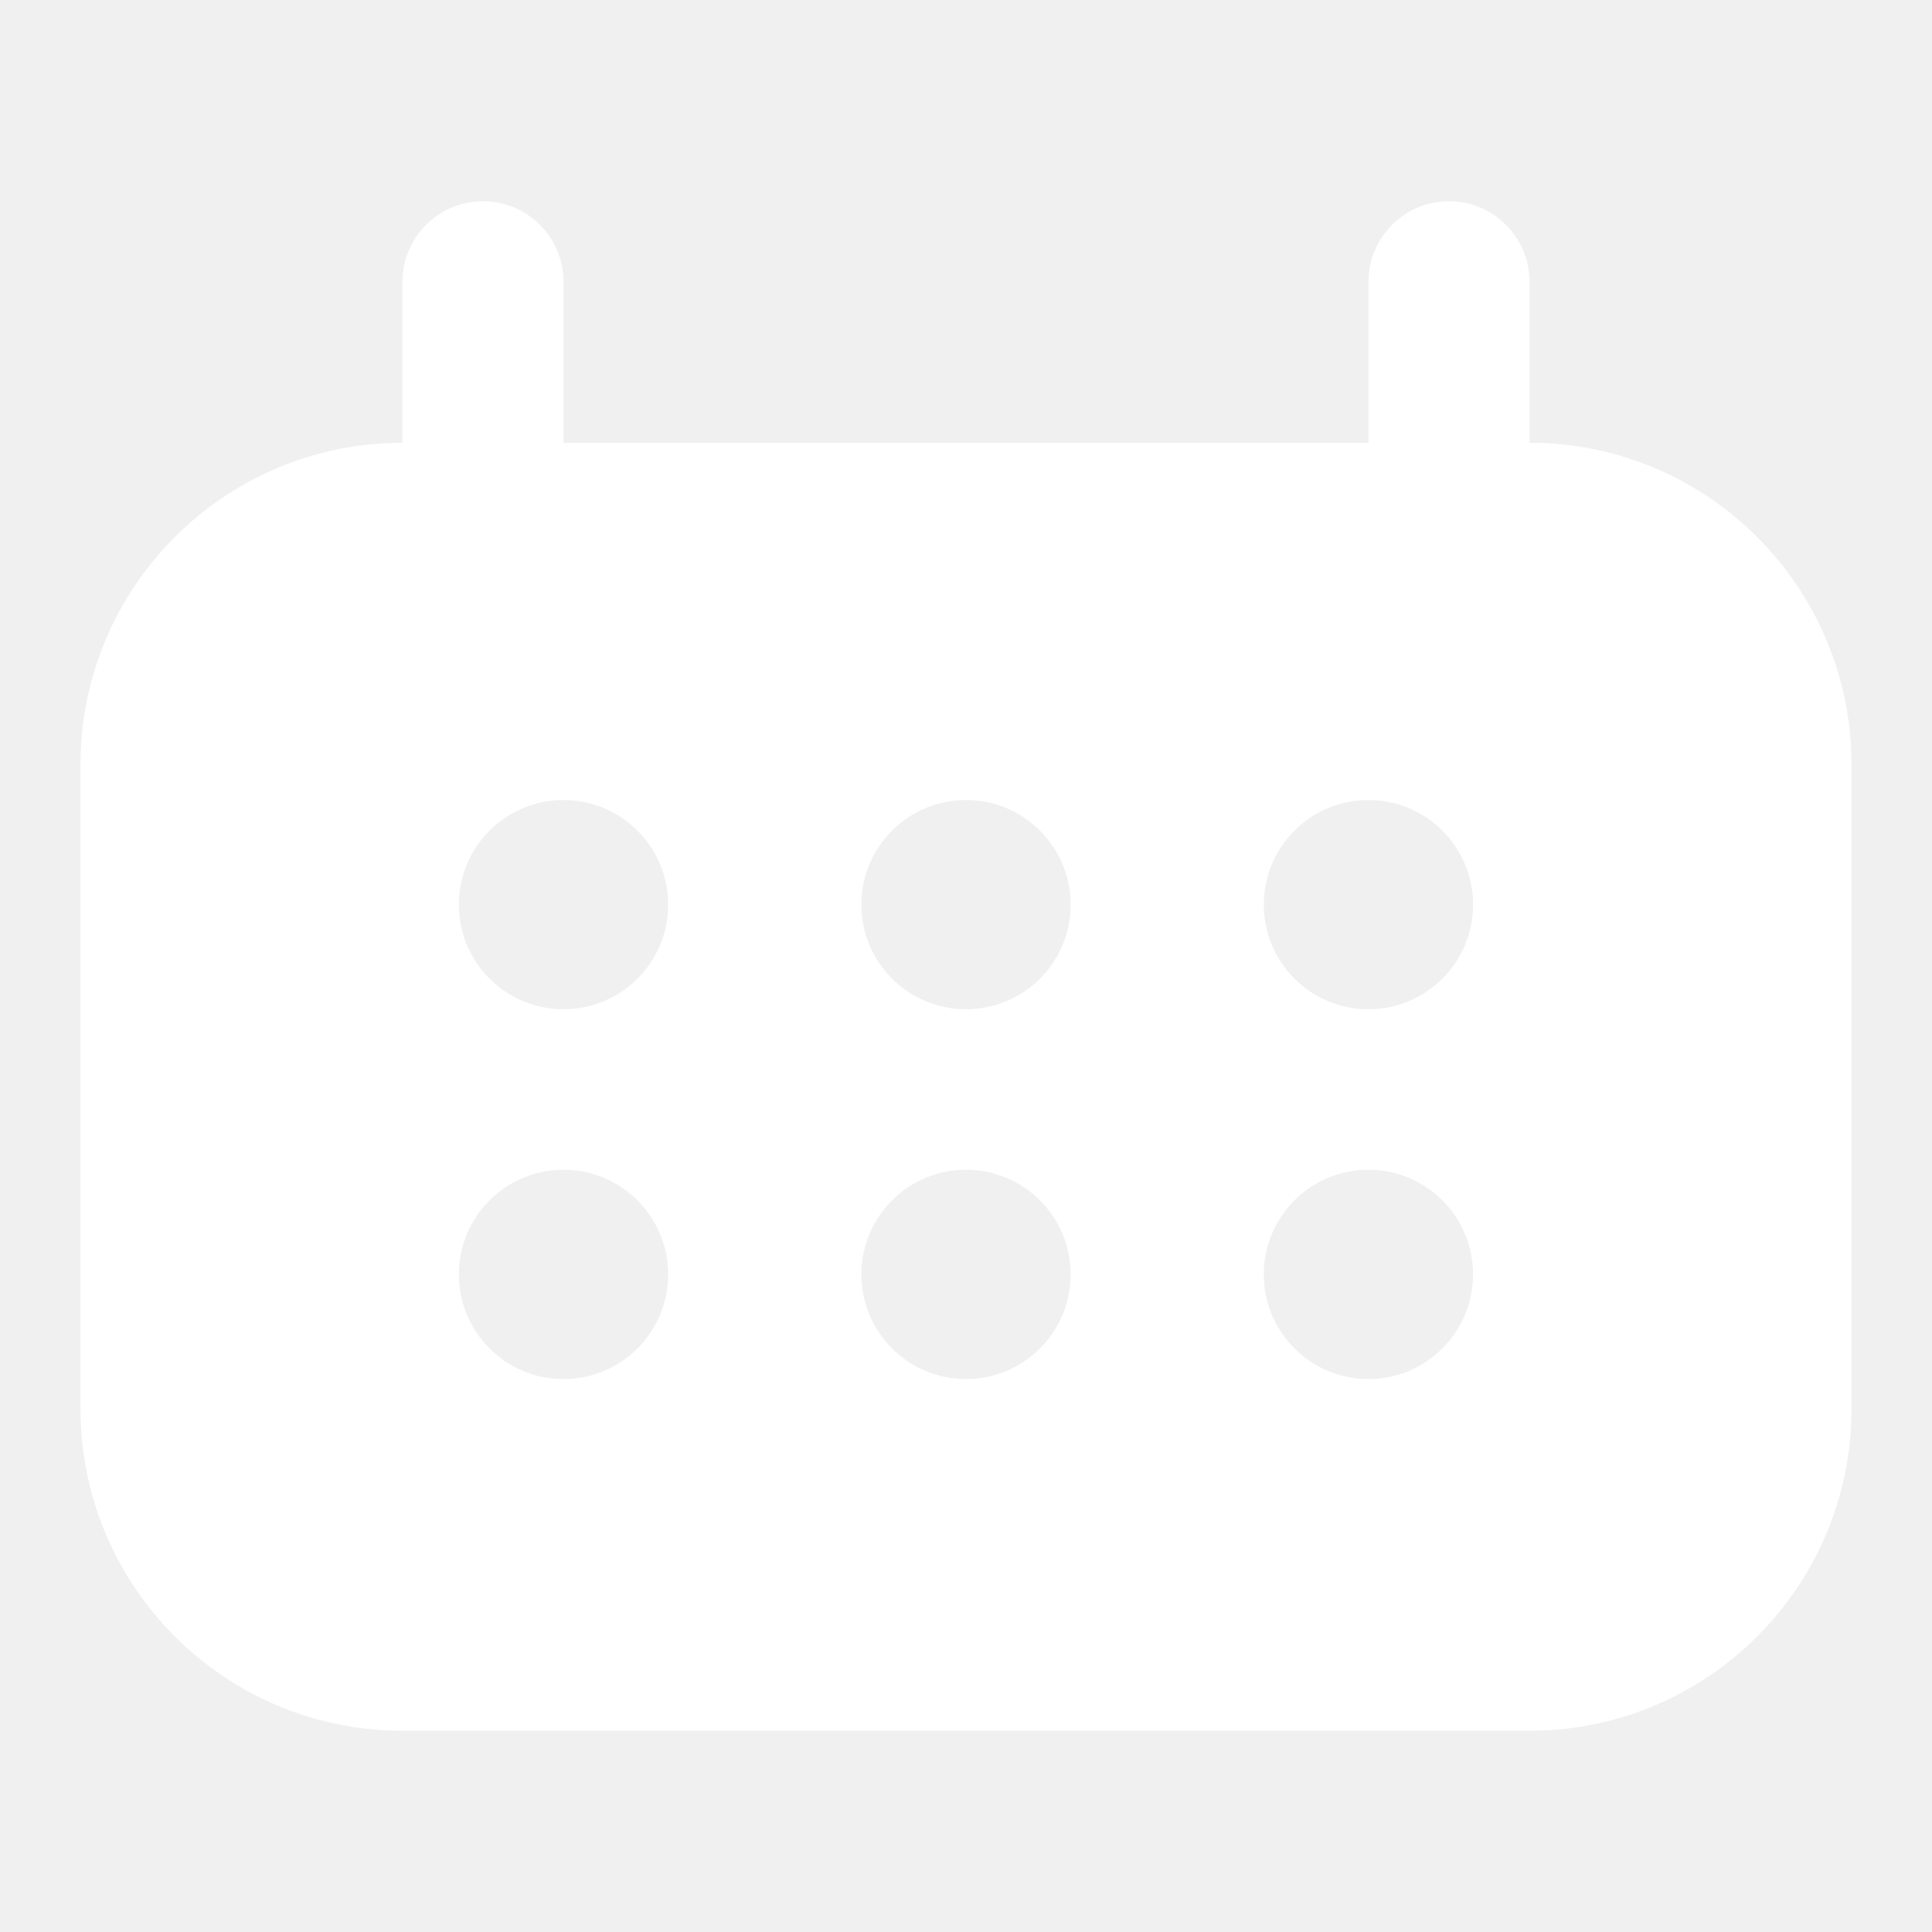
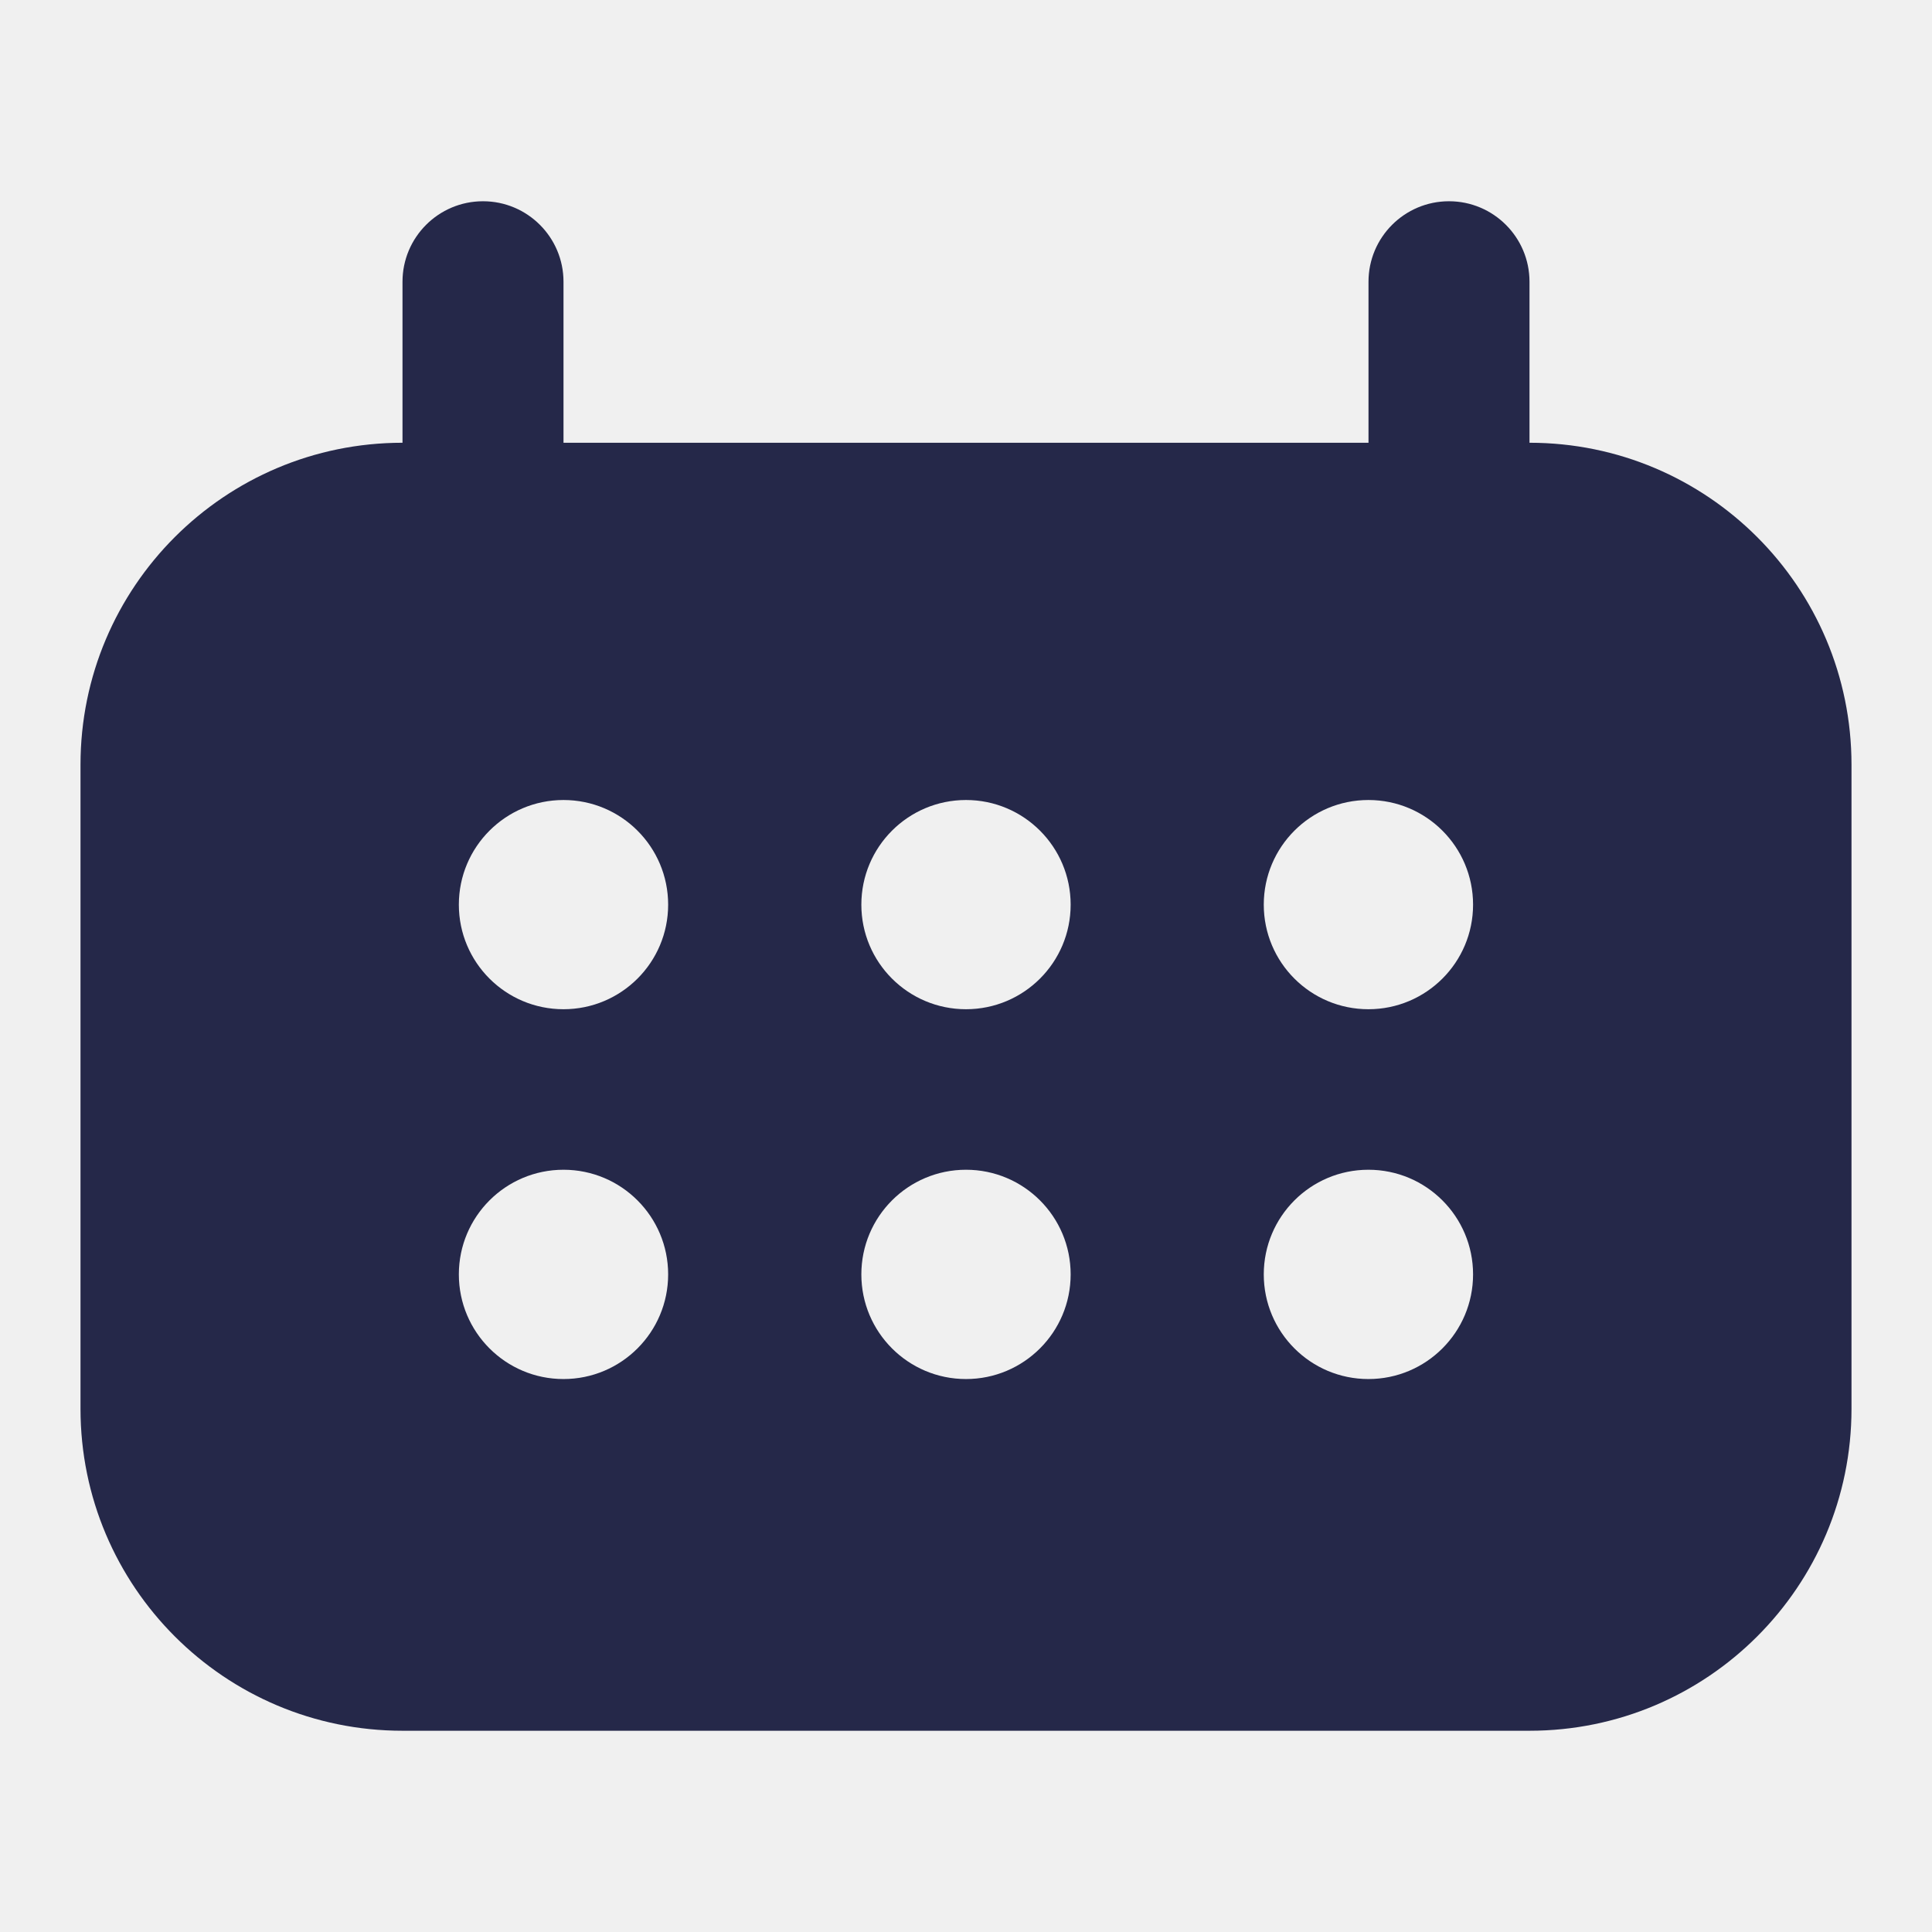
<svg xmlns="http://www.w3.org/2000/svg" width="24" height="24" viewBox="0 0 24 24" fill="none">
-   <path fill-rule="evenodd" clip-rule="evenodd" d="M7 5.5V3.5C7 2.948 6.552 2.5 6 2.5C5.448 2.5 5 2.948 5 3.5V5.5C2.791 5.5 1 7.291 1 9.5V17.5C1 19.709 2.791 21.5 5 21.5H19C21.209 21.5 23 19.709 23 17.5V9.5C23 7.291 21.209 5.5 19 5.5V3.5C19 2.948 18.552 2.5 18 2.5C17.448 2.5 17 2.948 17 3.5V5.5H7ZM8.3 11.238C8.3 11.956 7.718 12.537 7 12.537C6.282 12.537 5.7 11.956 5.7 11.238C5.7 10.52 6.282 9.938 7 9.938C7.718 9.938 8.3 10.52 8.3 11.238ZM12 12.537C12.718 12.537 13.3 11.956 13.3 11.238C13.3 10.52 12.718 9.938 12 9.938C11.282 9.938 10.7 10.52 10.7 11.238C10.7 11.956 11.282 12.537 12 12.537ZM18.299 11.238C18.299 11.956 17.717 12.537 16.999 12.537C16.281 12.537 15.699 11.956 15.699 11.238C15.699 10.52 16.281 9.938 16.999 9.938C17.717 9.938 18.299 10.52 18.299 11.238ZM7 17.131C7.718 17.131 8.3 16.549 8.3 15.831C8.3 15.113 7.718 14.531 7 14.531C6.282 14.531 5.7 15.113 5.7 15.831C5.7 16.549 6.282 17.131 7 17.131ZM13.3 15.831C13.3 16.549 12.718 17.131 12 17.131C11.282 17.131 10.7 16.549 10.7 15.831C10.7 15.113 11.282 14.531 12 14.531C12.718 14.531 13.3 15.113 13.3 15.831ZM16.999 17.131C17.717 17.131 18.299 16.549 18.299 15.831C18.299 15.113 17.717 14.531 16.999 14.531C16.281 14.531 15.699 15.113 15.699 15.831C15.699 16.549 16.281 17.131 16.999 17.131Z" fill="white" />
+   <path fill-rule="evenodd" clip-rule="evenodd" d="M7 5.5V3.5C7 2.948 6.552 2.5 6 2.5C5.448 2.5 5 2.948 5 3.5V5.5C2.791 5.5 1 7.291 1 9.5V17.5C1 19.709 2.791 21.5 5 21.5H19C21.209 21.5 23 19.709 23 17.5V9.5C23 7.291 21.209 5.5 19 5.5V3.5C19 2.948 18.552 2.5 18 2.5C17.448 2.5 17 2.948 17 3.5V5.5H7ZM8.3 11.238C8.3 11.956 7.718 12.537 7 12.537C6.282 12.537 5.7 11.956 5.7 11.238C5.7 10.52 6.282 9.938 7 9.938C7.718 9.938 8.3 10.52 8.3 11.238ZM12 12.537C12.718 12.537 13.3 11.956 13.3 11.238C13.3 10.52 12.718 9.938 12 9.938C11.282 9.938 10.7 10.52 10.7 11.238C10.7 11.956 11.282 12.537 12 12.537ZM18.299 11.238C18.299 11.956 17.717 12.537 16.999 12.537C16.281 12.537 15.699 11.956 15.699 11.238C15.699 10.52 16.281 9.938 16.999 9.938C17.717 9.938 18.299 10.52 18.299 11.238ZM7 17.131C7.718 17.131 8.3 16.549 8.3 15.831C8.3 15.113 7.718 14.531 7 14.531C6.282 14.531 5.7 15.113 5.7 15.831C5.7 16.549 6.282 17.131 7 17.131ZM13.3 15.831C13.3 16.549 12.718 17.131 12 17.131C11.282 17.131 10.7 16.549 10.7 15.831C10.7 15.113 11.282 14.531 12 14.531C12.718 14.531 13.3 15.113 13.3 15.831ZM16.999 17.131C17.717 17.131 18.299 16.549 18.299 15.831C18.299 15.113 17.717 14.531 16.999 14.531C16.281 14.531 15.699 15.113 15.699 15.831C15.699 16.549 16.281 17.131 16.999 17.131Z" fill="#252849" />
</svg>
